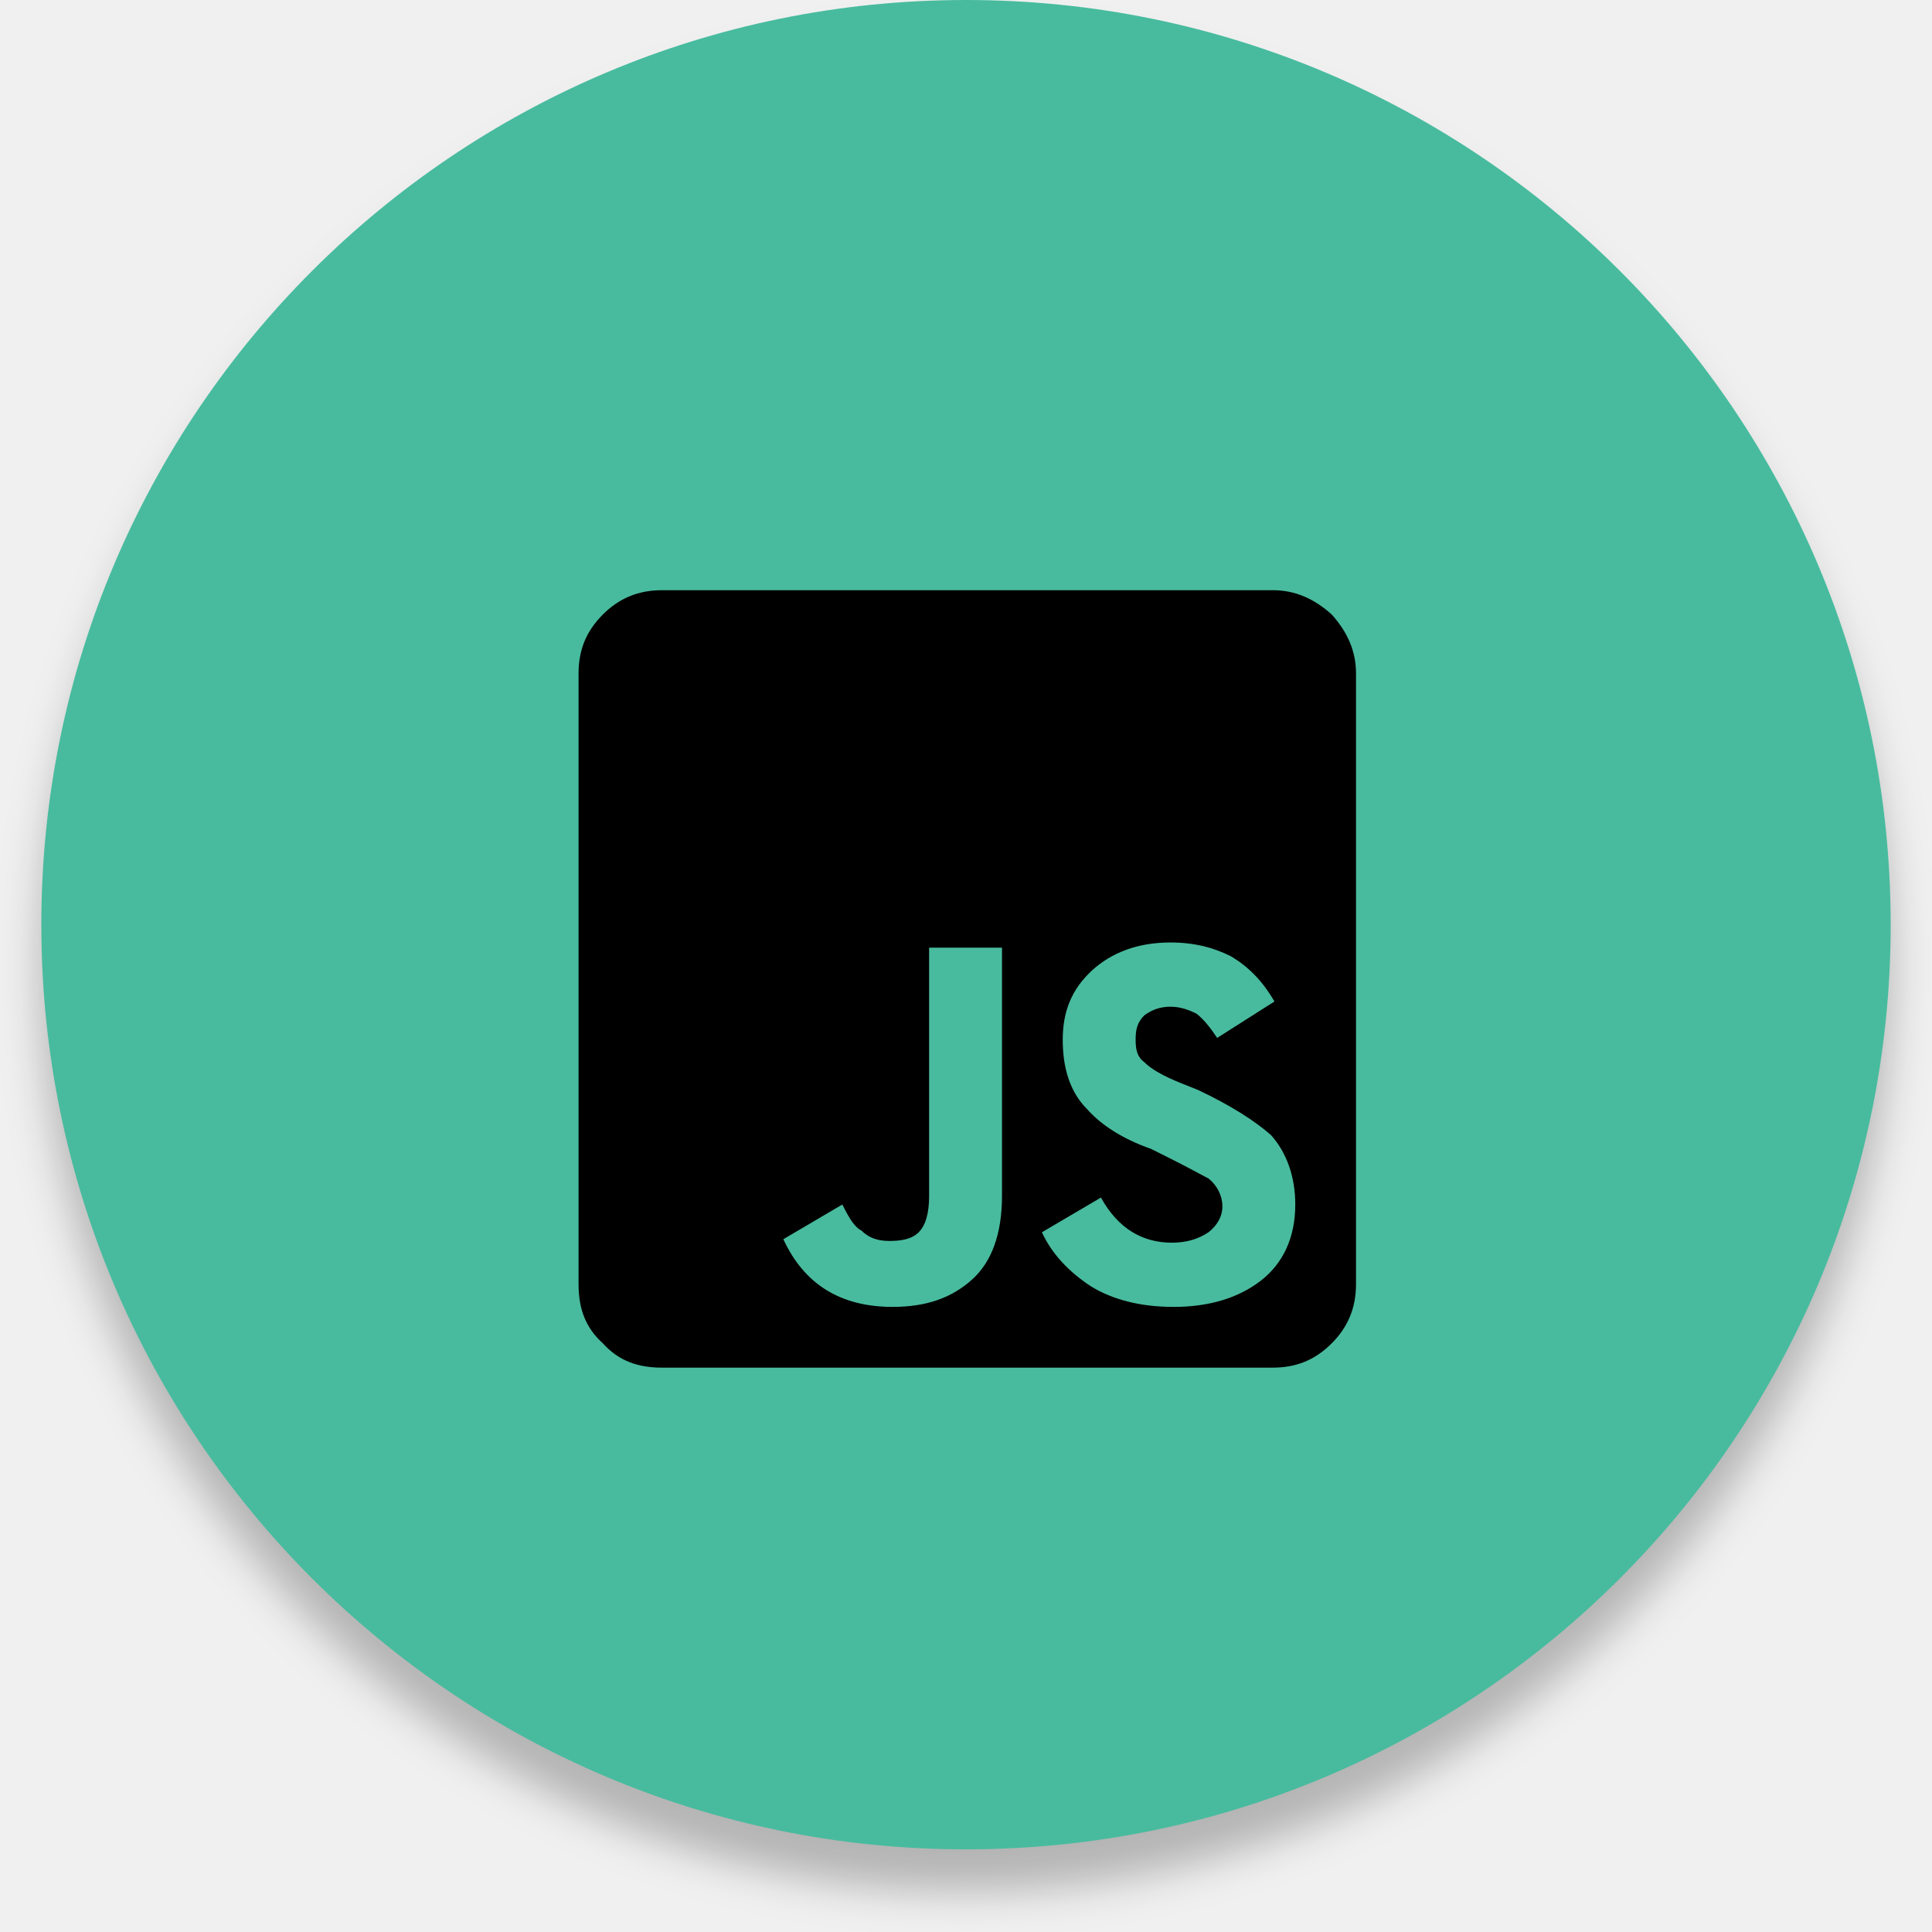
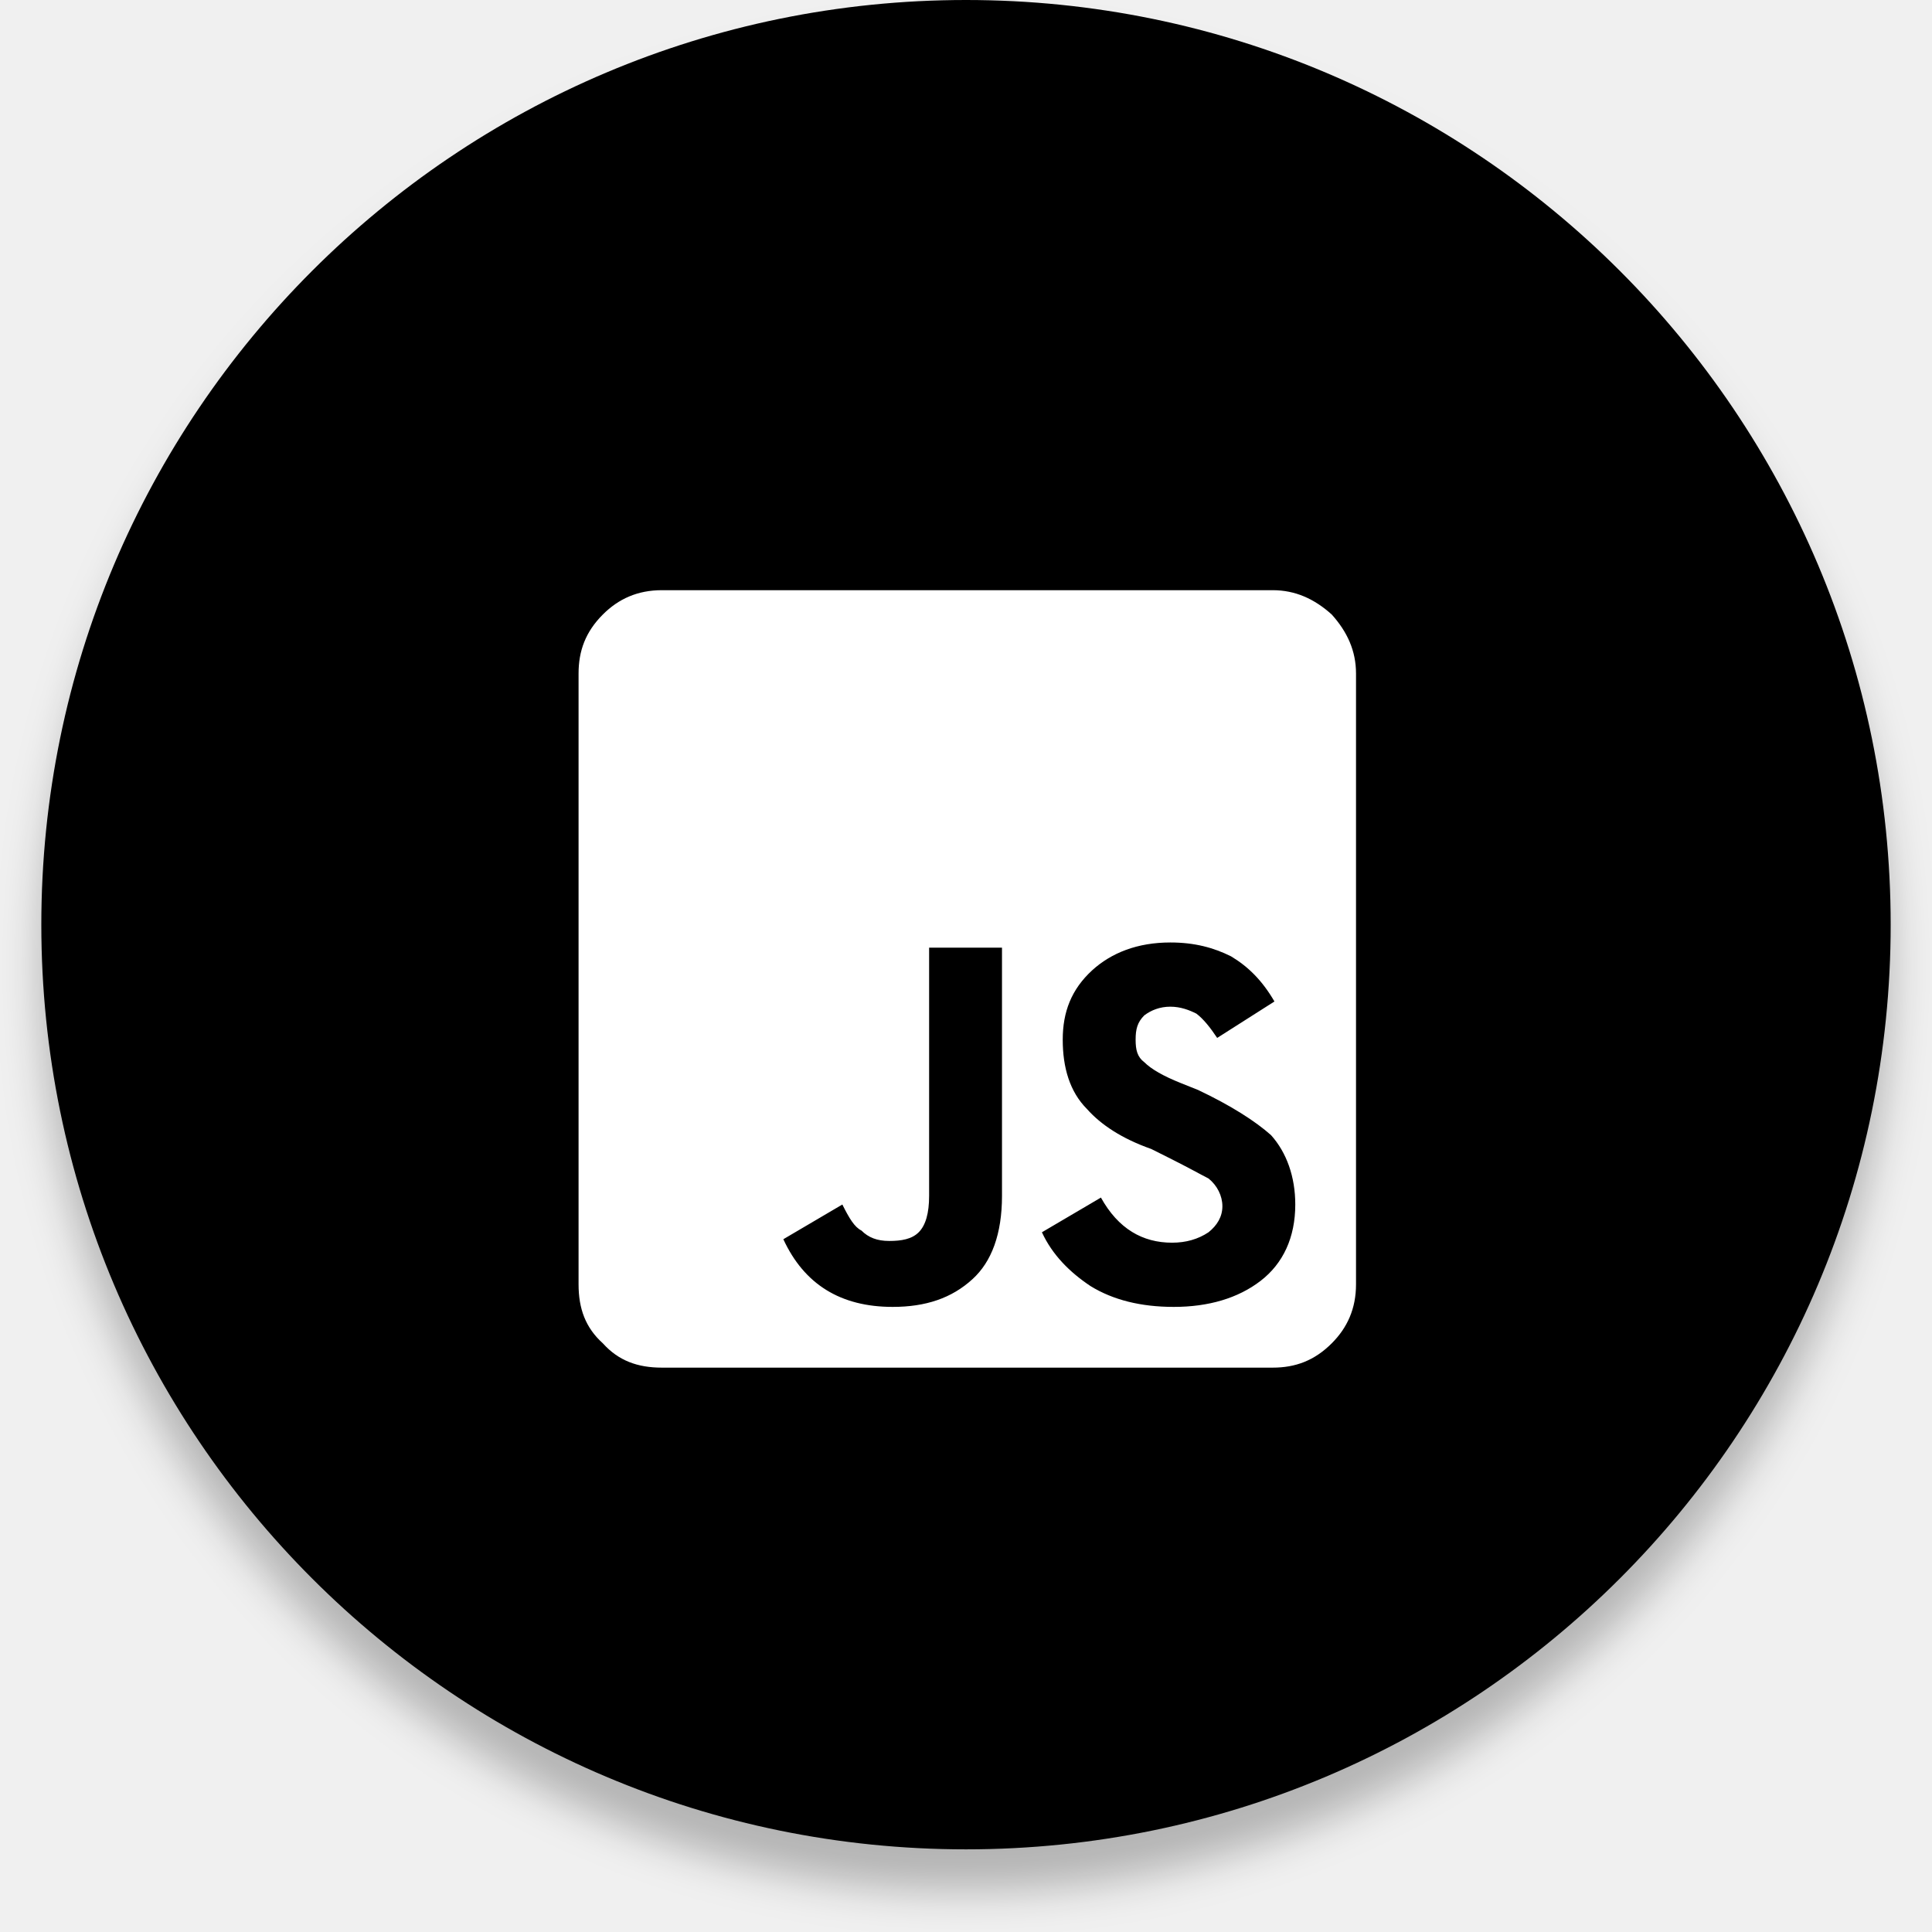
<svg xmlns="http://www.w3.org/2000/svg" width="187" height="187" viewBox="0 0 187 187" fill="none">
  <g filter="url(#filter0_d)">
-     <circle cx="93.5" cy="89.5" r="89.5" fill="#48BB9E" />
+     <circle cx="93.5" cy="89.5" r="89.5" fill="black" />
  </g>
-   <path d="M123.188 57.125C125.371 57.125 127.219 57.965 128.898 59.477C130.41 61.156 131.25 63.004 131.25 65.188V124.312C131.25 126.664 130.41 128.512 128.898 130.023C127.219 131.703 125.371 132.375 123.188 132.375H64.062C61.711 132.375 59.863 131.703 58.352 130.023C56.672 128.512 56 126.664 56 124.312V65.188C56 63.004 56.672 61.156 58.352 59.477C59.863 57.965 61.711 57.125 64.062 57.125H123.188ZM96.984 115.746V91.727H89.93V115.746C89.93 117.426 89.594 118.602 88.922 119.273C88.25 119.945 87.242 120.113 86.066 120.113C84.891 120.113 84.051 119.777 83.379 119.105C82.707 118.77 82.203 117.93 81.531 116.586L75.82 119.945C77.836 124.312 81.363 126.496 86.402 126.496C89.594 126.496 92.113 125.656 94.129 123.809C95.977 122.129 96.984 119.441 96.984 115.746ZM113.613 126.496C116.973 126.496 119.828 125.656 122.012 123.977C124.195 122.297 125.371 119.777 125.371 116.586C125.371 113.898 124.531 111.547 123.02 109.867C121.508 108.523 119.156 107.012 115.965 105.5L114.285 104.828C112.605 104.156 111.43 103.484 110.758 102.812C110.086 102.309 109.918 101.637 109.918 100.629C109.918 99.621 110.086 98.949 110.758 98.277C111.43 97.773 112.27 97.438 113.277 97.438C114.285 97.438 115.125 97.773 115.797 98.109C116.469 98.613 117.141 99.453 117.812 100.461L123.355 96.934C122.18 94.918 120.836 93.574 119.156 92.566C117.477 91.727 115.629 91.223 113.277 91.223C110.086 91.223 107.566 92.231 105.719 93.91C103.703 95.758 102.863 97.941 102.863 100.629C102.863 103.316 103.535 105.668 105.215 107.348C106.559 108.859 108.574 110.203 111.43 111.211L113.109 112.051C115.125 113.059 116.301 113.73 116.973 114.066C117.812 114.738 118.316 115.746 118.316 116.754C118.316 117.762 117.812 118.602 116.973 119.273C115.965 119.945 114.789 120.281 113.445 120.281C110.59 120.281 108.238 118.938 106.559 115.914L100.848 119.273C101.855 121.457 103.535 123.137 105.551 124.48C107.734 125.824 110.422 126.496 113.613 126.496Z" fill="black" />
+   <path d="M123.188 57.125C125.371 57.125 127.219 57.965 128.898 59.477C130.41 61.156 131.25 63.004 131.25 65.188V124.312C131.25 126.664 130.41 128.512 128.898 130.023C127.219 131.703 125.371 132.375 123.188 132.375H64.062C61.711 132.375 59.863 131.703 58.352 130.023C56.672 128.512 56 126.664 56 124.312V65.188C56 63.004 56.672 61.156 58.352 59.477C59.863 57.965 61.711 57.125 64.062 57.125H123.188ZM96.984 115.746V91.727H89.93V115.746C89.93 117.426 89.594 118.602 88.922 119.273C88.25 119.945 87.242 120.113 86.066 120.113C84.891 120.113 84.051 119.777 83.379 119.105C82.707 118.77 82.203 117.93 81.531 116.586L75.82 119.945C77.836 124.312 81.363 126.496 86.402 126.496C89.594 126.496 92.113 125.656 94.129 123.809C95.977 122.129 96.984 119.441 96.984 115.746ZM113.613 126.496C116.973 126.496 119.828 125.656 122.012 123.977C124.195 122.297 125.371 119.777 125.371 116.586C125.371 113.898 124.531 111.547 123.02 109.867C121.508 108.523 119.156 107.012 115.965 105.5L114.285 104.828C112.605 104.156 111.43 103.484 110.758 102.812C110.086 102.309 109.918 101.637 109.918 100.629C109.918 99.621 110.086 98.949 110.758 98.277C111.43 97.773 112.27 97.438 113.277 97.438C114.285 97.438 115.125 97.773 115.797 98.109C116.469 98.613 117.141 99.453 117.812 100.461L123.355 96.934C122.18 94.918 120.836 93.574 119.156 92.566C117.477 91.727 115.629 91.223 113.277 91.223C110.086 91.223 107.566 92.231 105.719 93.91C103.703 95.758 102.863 97.941 102.863 100.629C102.863 103.316 103.535 105.668 105.215 107.348C106.559 108.859 108.574 110.203 111.43 111.211L113.109 112.051C115.125 113.059 116.301 113.73 116.973 114.066C117.812 114.738 118.316 115.746 118.316 116.754C118.316 117.762 117.812 118.602 116.973 119.273C115.965 119.945 114.789 120.281 113.445 120.281C110.59 120.281 108.238 118.938 106.559 115.914L100.848 119.273C101.855 121.457 103.535 123.137 105.551 124.48C107.734 125.824 110.422 126.496 113.613 126.496Z" fill="white" />
  <defs>
    <filter id="filter0_d" x="0" y="0" width="187" height="187" filterUnits="userSpaceOnUse" color-interpolation-filters="sRGB">
      <feFlood flood-opacity="0" result="BackgroundImageFix" />
      <feColorMatrix in="SourceAlpha" type="matrix" values="0 0 0 0 0 0 0 0 0 0 0 0 0 0 0 0 0 0 127 0" />
      <feOffset dy="4" />
      <feGaussianBlur stdDeviation="2" />
      <feColorMatrix type="matrix" values="0 0 0 0 0 0 0 0 0 0 0 0 0 0 0 0 0 0 0.25 0" />
      <feBlend mode="normal" in2="BackgroundImageFix" result="effect1_dropShadow" />
      <feBlend mode="normal" in="SourceGraphic" in2="effect1_dropShadow" result="shape" />
    </filter>
  </defs>
</svg>
